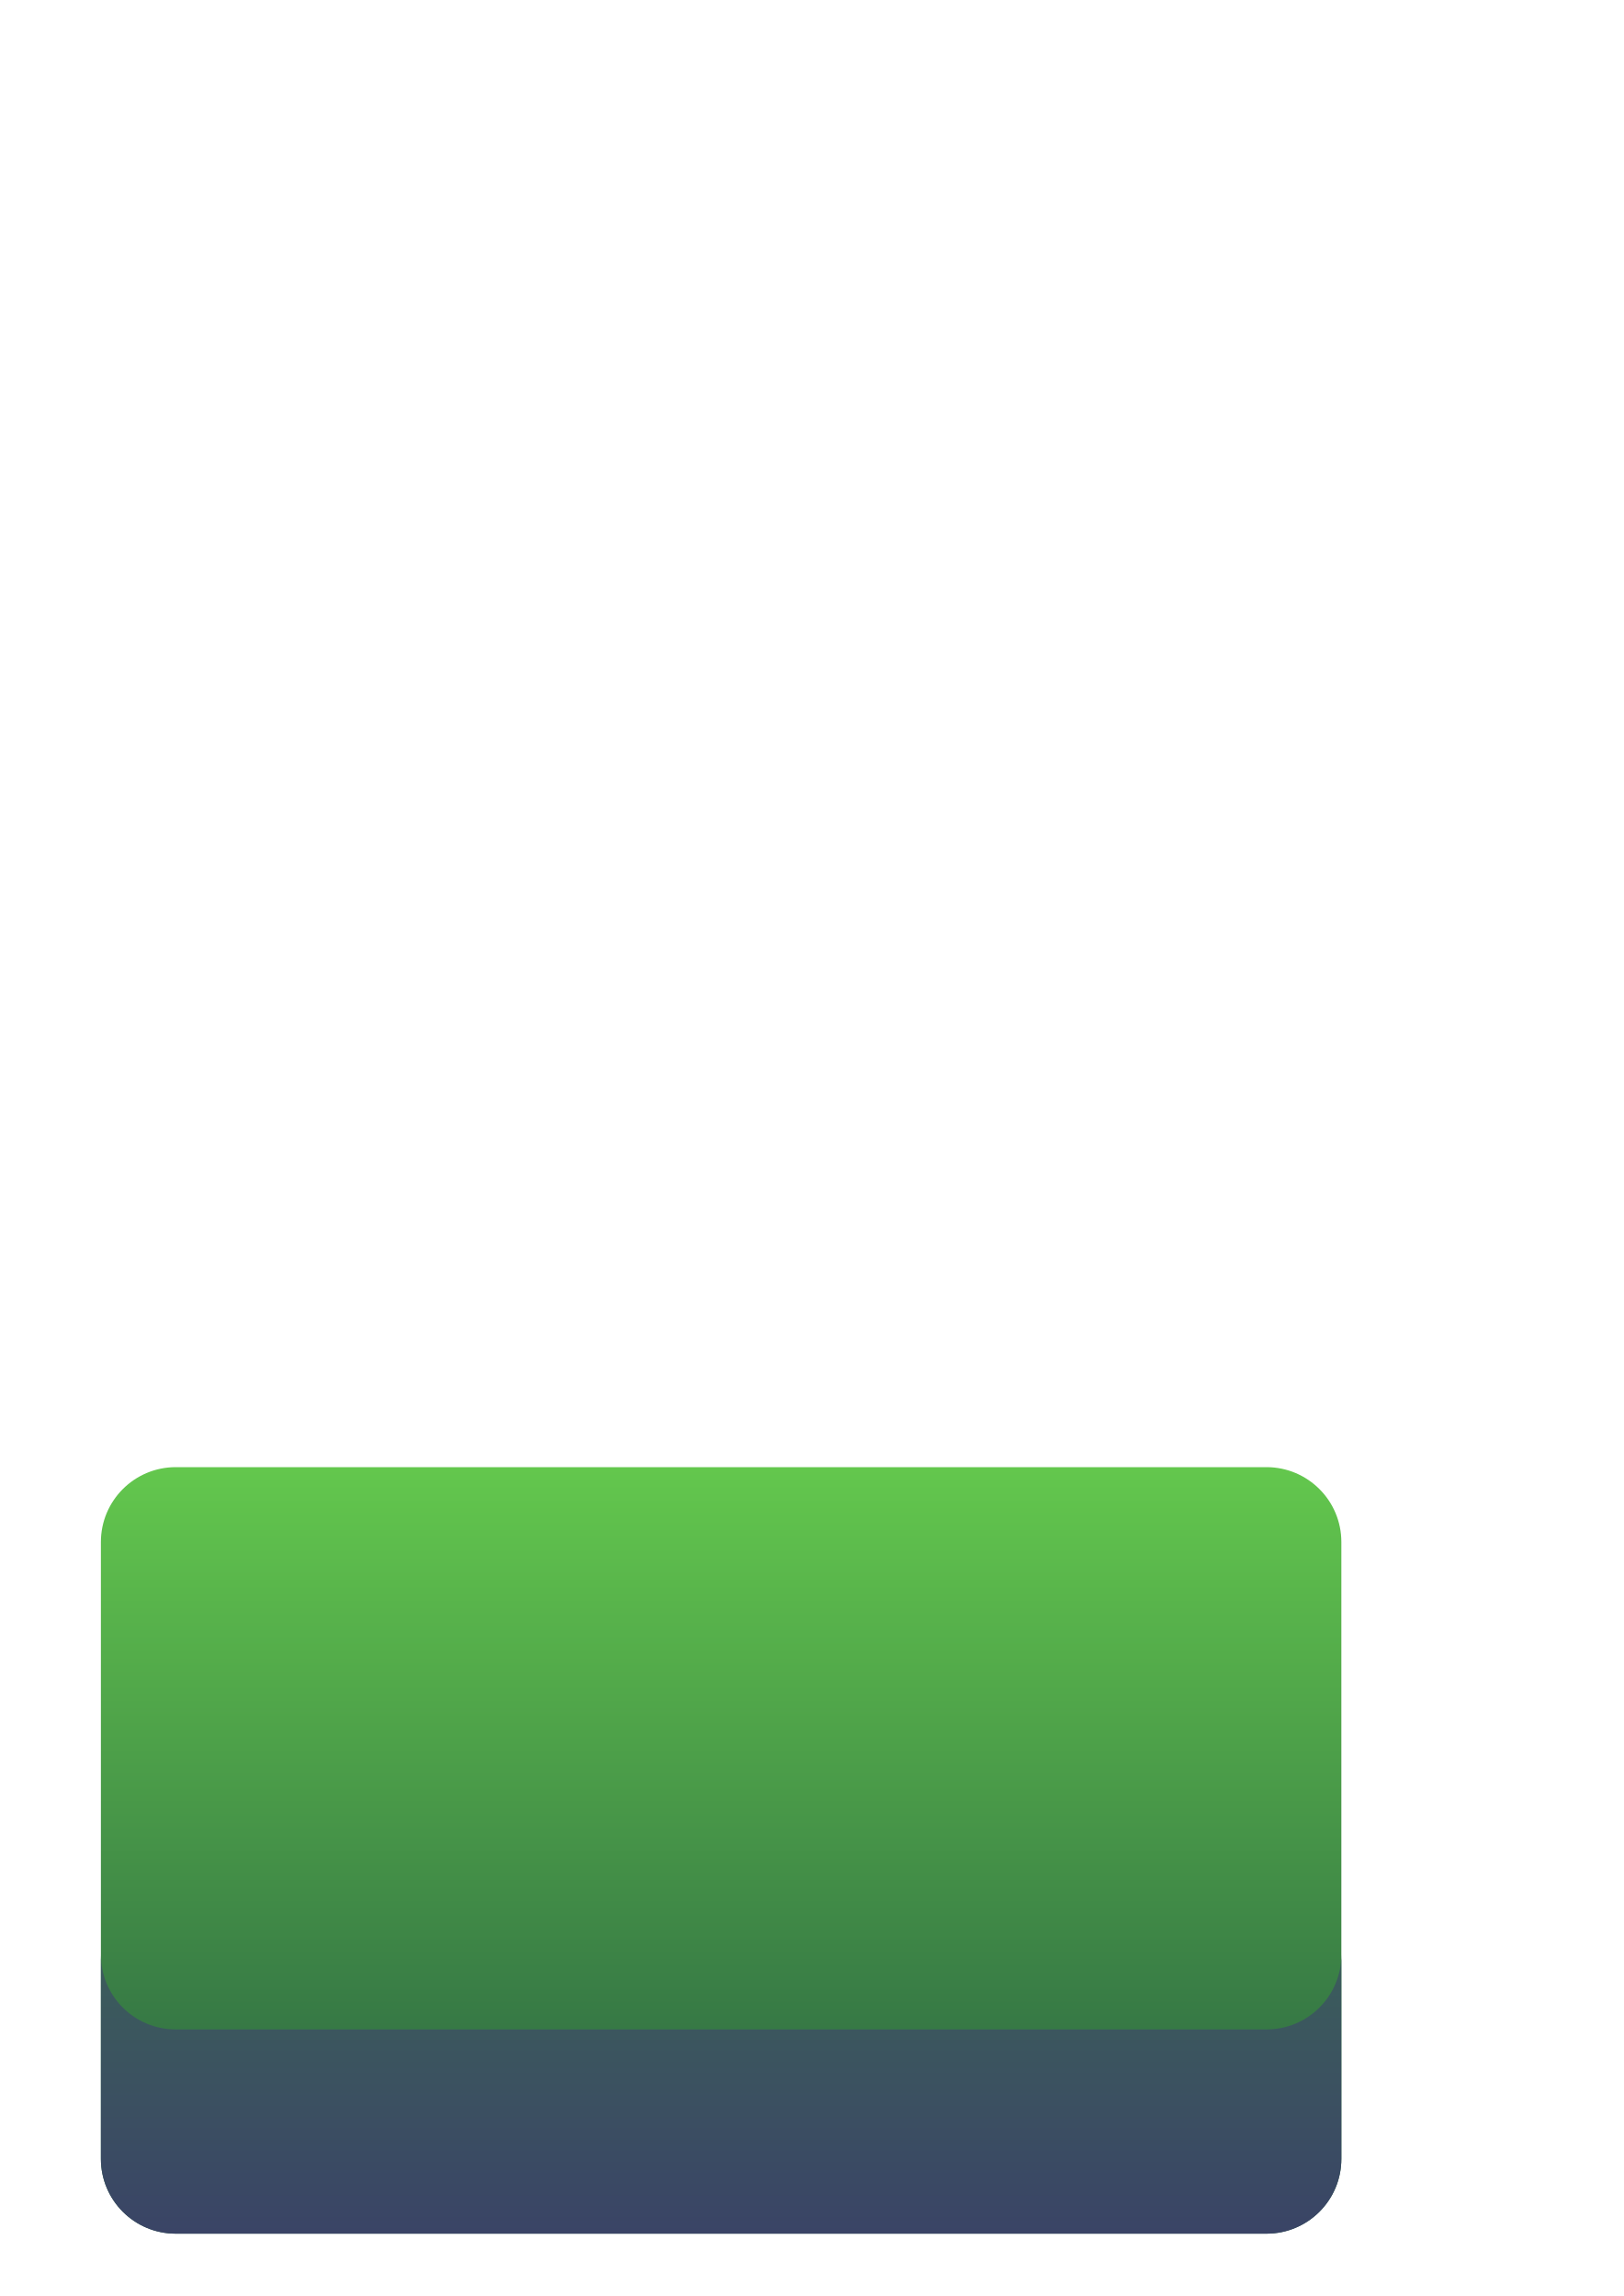
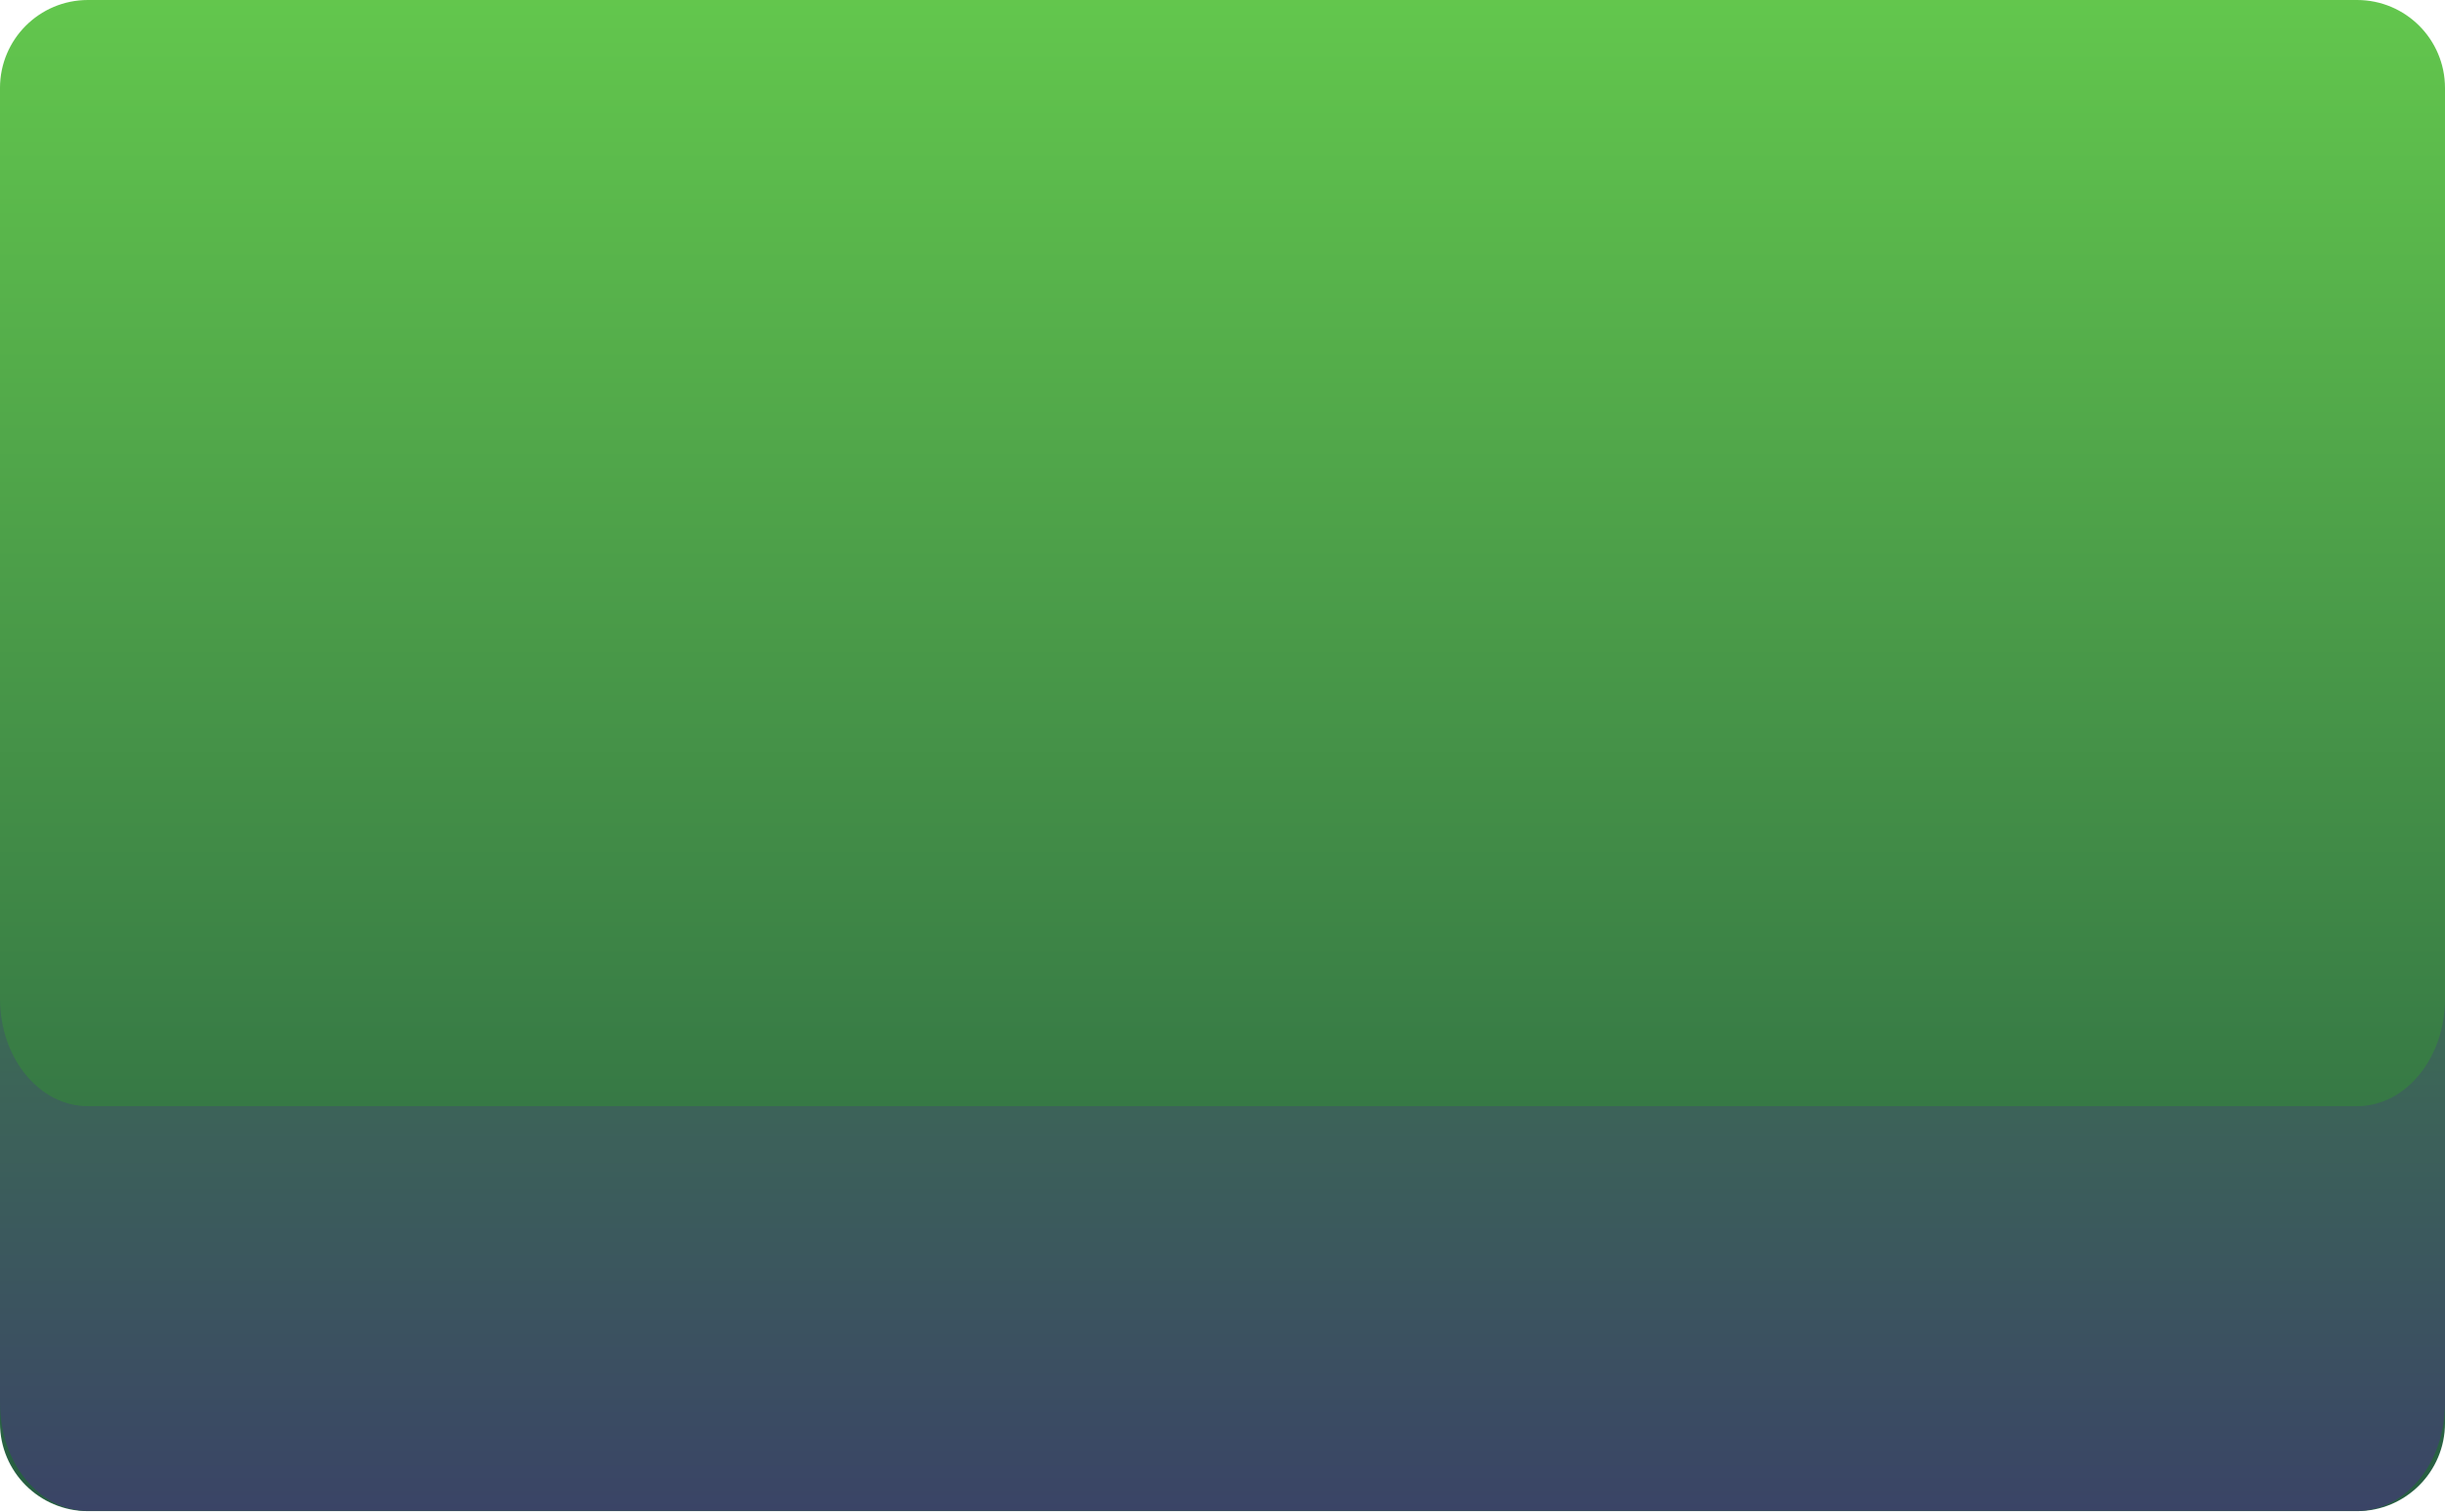
- <svg xmlns="http://www.w3.org/2000/svg" xmlns:xlink="http://www.w3.org/1999/xlink" width="210mm" height="297mm" viewBox="0 0 210 297" version="1.1" id="svg5">
+ <svg xmlns="http://www.w3.org/2000/svg" xmlns:xlink="http://www.w3.org/1999/xlink" width="160.434mm" height="99.154mm" viewBox="0 0 160.434 99.154" version="1.1" id="svg5">
  <defs id="defs2">
    <linearGradient id="linearGradient1166">
      <stop style="stop-color:#63c74d;stop-opacity:1" offset="0" id="stop1162" />
      <stop style="stop-color:#265c42;stop-opacity:1" offset="1" id="stop1164" />
    </linearGradient>
    <linearGradient id="linearGradient169">
      <stop style="stop-color:#3e8948;stop-opacity:1;" offset="0" id="stop165" />
      <stop style="stop-color:#3a4466;stop-opacity:1" offset="1" id="stop167" />
    </linearGradient>
-     <linearGradient xlink:href="#linearGradient169" id="linearGradient1052" gradientUnits="userSpaceOnUse" x1="99.845" y1="45.887" x2="99.845" y2="144.811" gradientTransform="translate(-5.398807,144.1261)" />
-     <linearGradient xlink:href="#linearGradient1166" id="linearGradient1064" gradientUnits="userSpaceOnUse" gradientTransform="translate(-5.398623,144.1264)" x1="99.845" y1="45.887" x2="99.845" y2="144.811" />
+     <linearGradient xlink:href="#linearGradient169" id="linearGradient1064" gradientUnits="userSpaceOnUse" gradientTransform="matrix(1,0,0,1.223838,-2.789794,100.9508)" x1="99.845" y1="96.248" x2="99.845" y2="144.811" />
+     <linearGradient xlink:href="#linearGradient1166" id="linearGradient1086" gradientUnits="userSpaceOnUse" gradientTransform="translate(-2.789798,133.3832)" x1="99.845" y1="45.204" x2="99.845" y2="144.811" />
  </defs>
-   <g id="layer1">
-     <rect style="fill:url(#linearGradient1064);fill-opacity:1;stroke-width:0.265" id="rect49-7-8" width="160.434" height="99.154" x="13.049" y="189.783" ry="9.685" />
-     <path id="rect49" style="fill:url(#linearGradient1052);fill-opacity:1;stroke-width:0.265" d="m 13.049,252.832 v 26.42 c 0,5.365 4.319,9.685 9.685,9.685 H 163.798 c 5.365,0 9.685,-4.32 9.685,-9.685 v -26.42 c 0,5.365 -4.32,9.685 -9.685,9.685 H 22.733 c -5.365,0 -9.685,-4.319 -9.685,-9.685 z" />
+   <g id="layer1" transform="translate(-15.65741,-179.04)">
+     <rect style="fill:url(#linearGradient1086);fill-opacity:1;stroke-width:0.265" id="rect49-7-8-8-3" width="160.434" height="99.154" x="15.657" y="179.04" ry="5.772" />
+     <path id="rect49-7-8" style="fill:url(#linearGradient1064);fill-opacity:1;stroke-width:0.293" d="m 15.658,244.56 v 26.552 c 0,3.913 2.574,7.064 5.771,7.064 H 170.32 c 3.197,0 5.771,-3.151 5.771,-7.064 v -26.552 c 0,3.913 -2.574,7.064 -5.771,7.064 H 21.429 c -3.197,0 -5.771,-3.151 -5.771,-7.064 z" />
  </g>
</svg>
